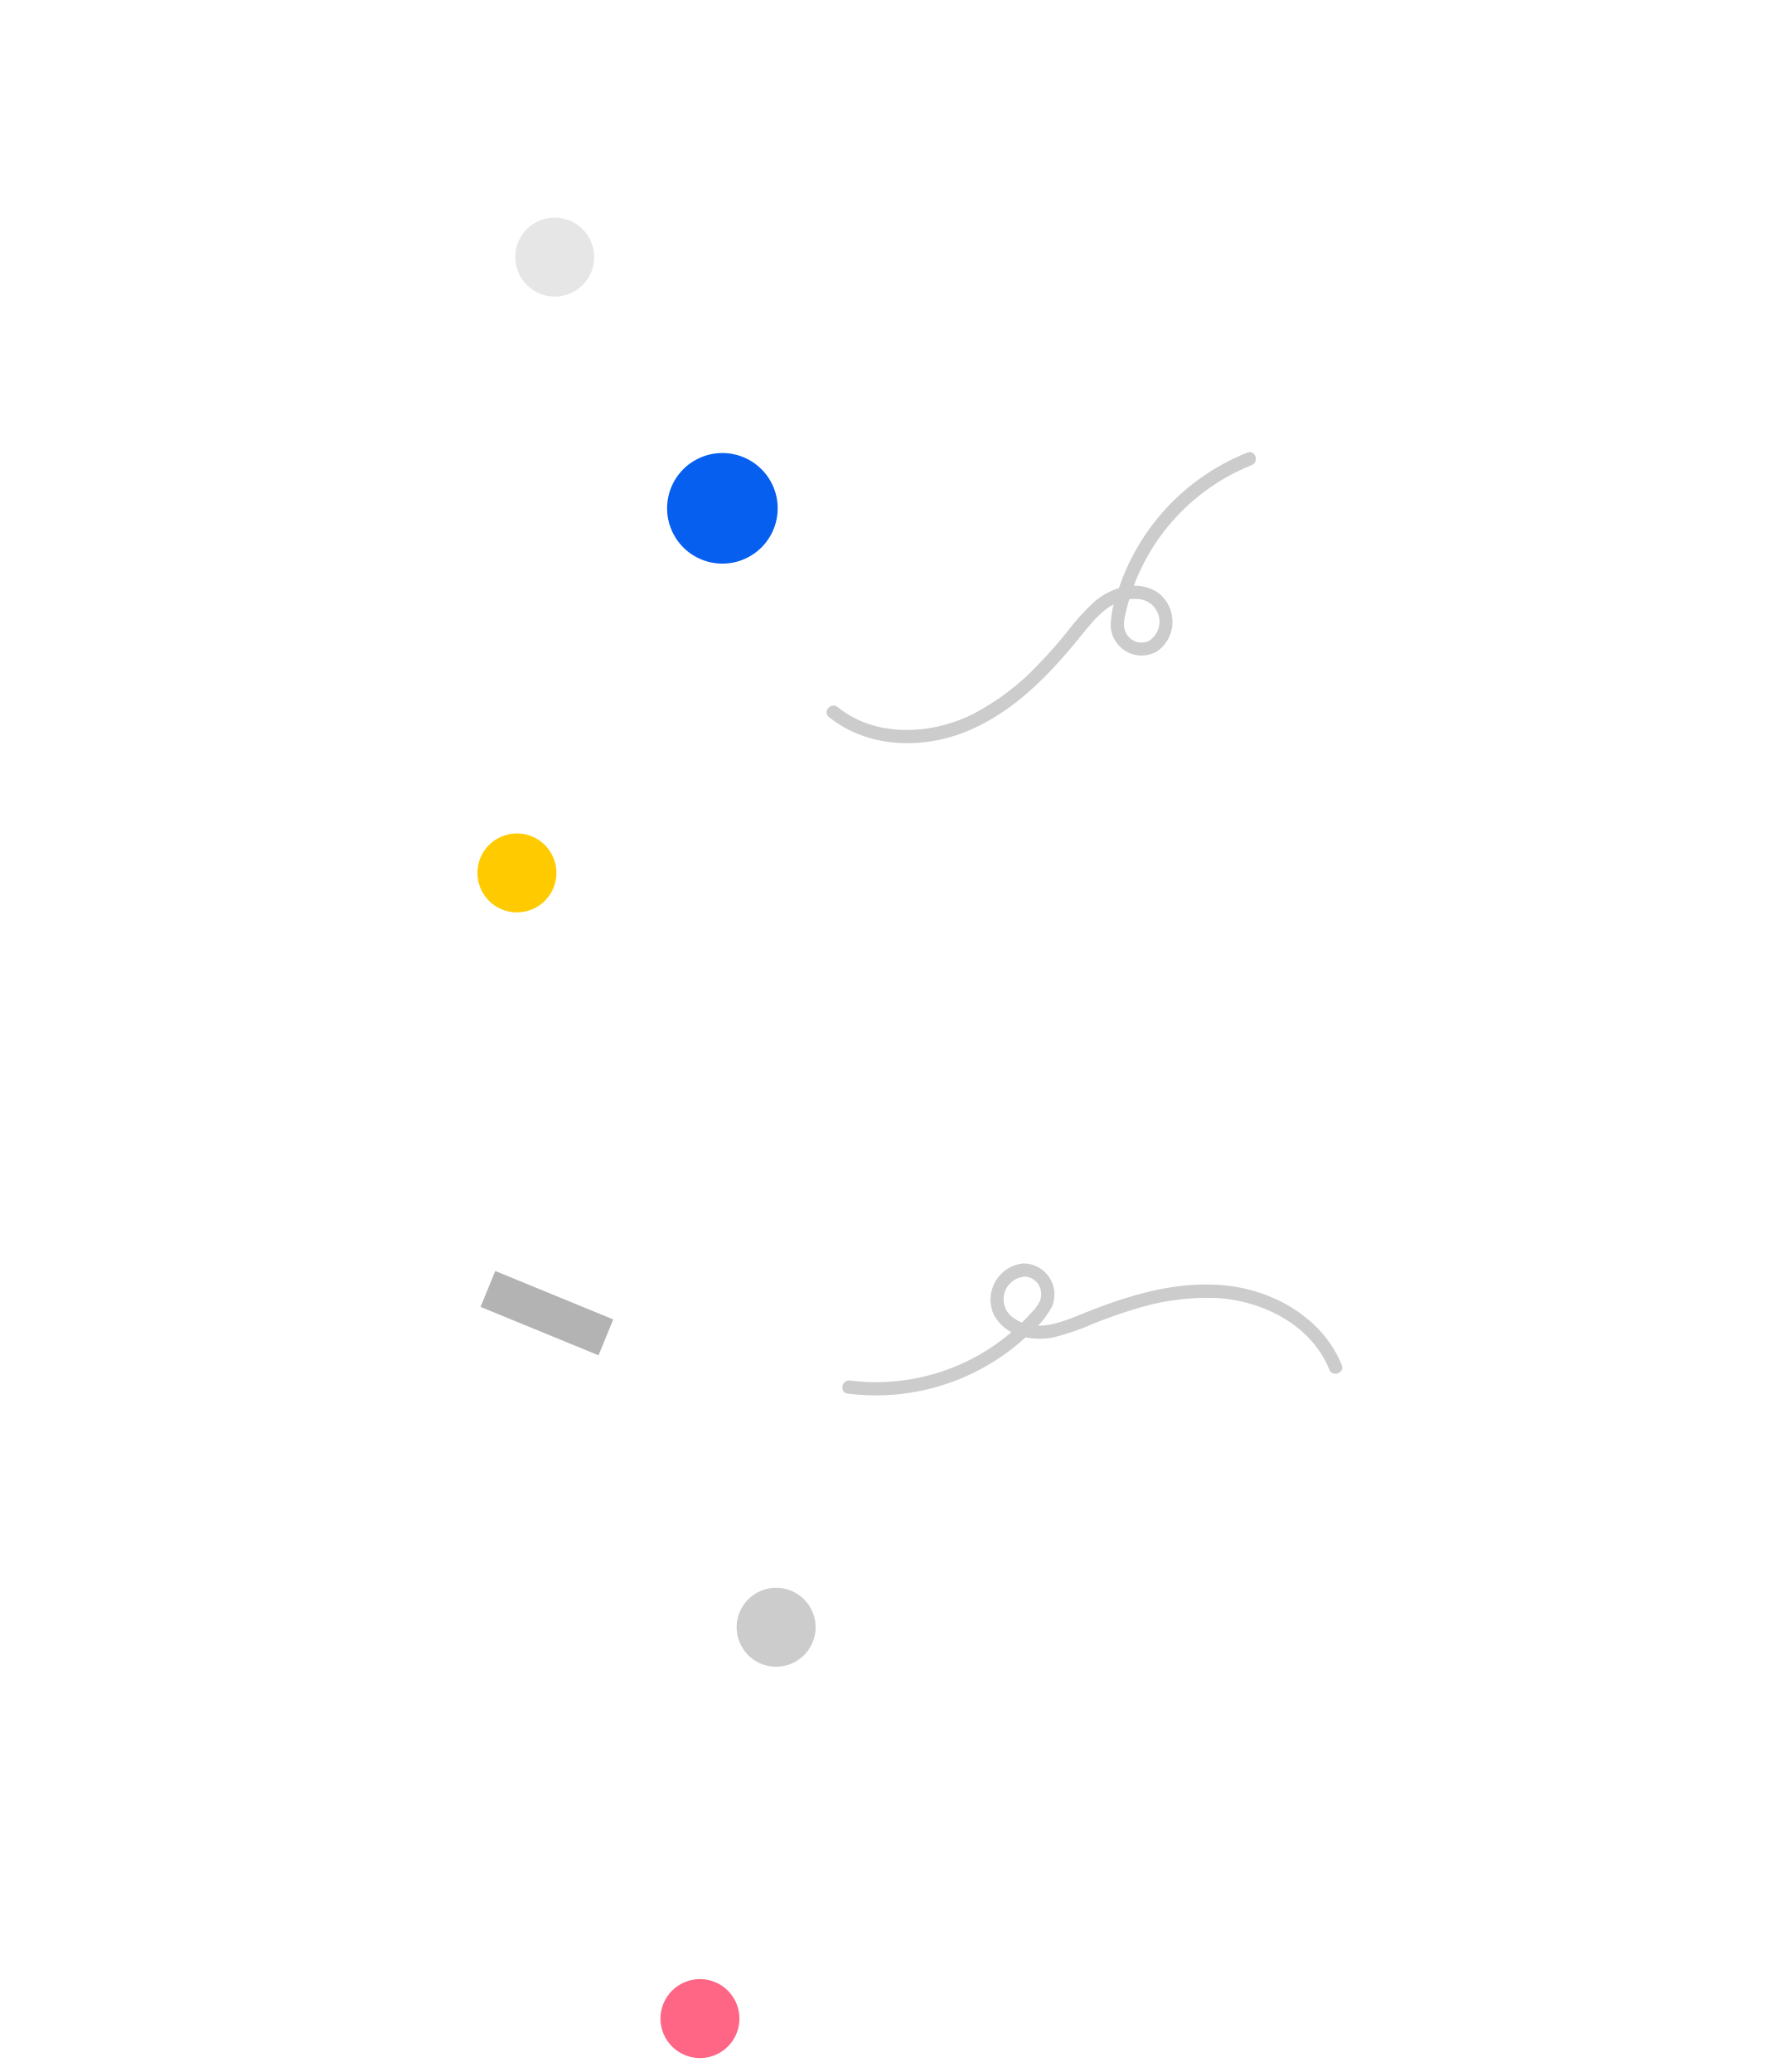
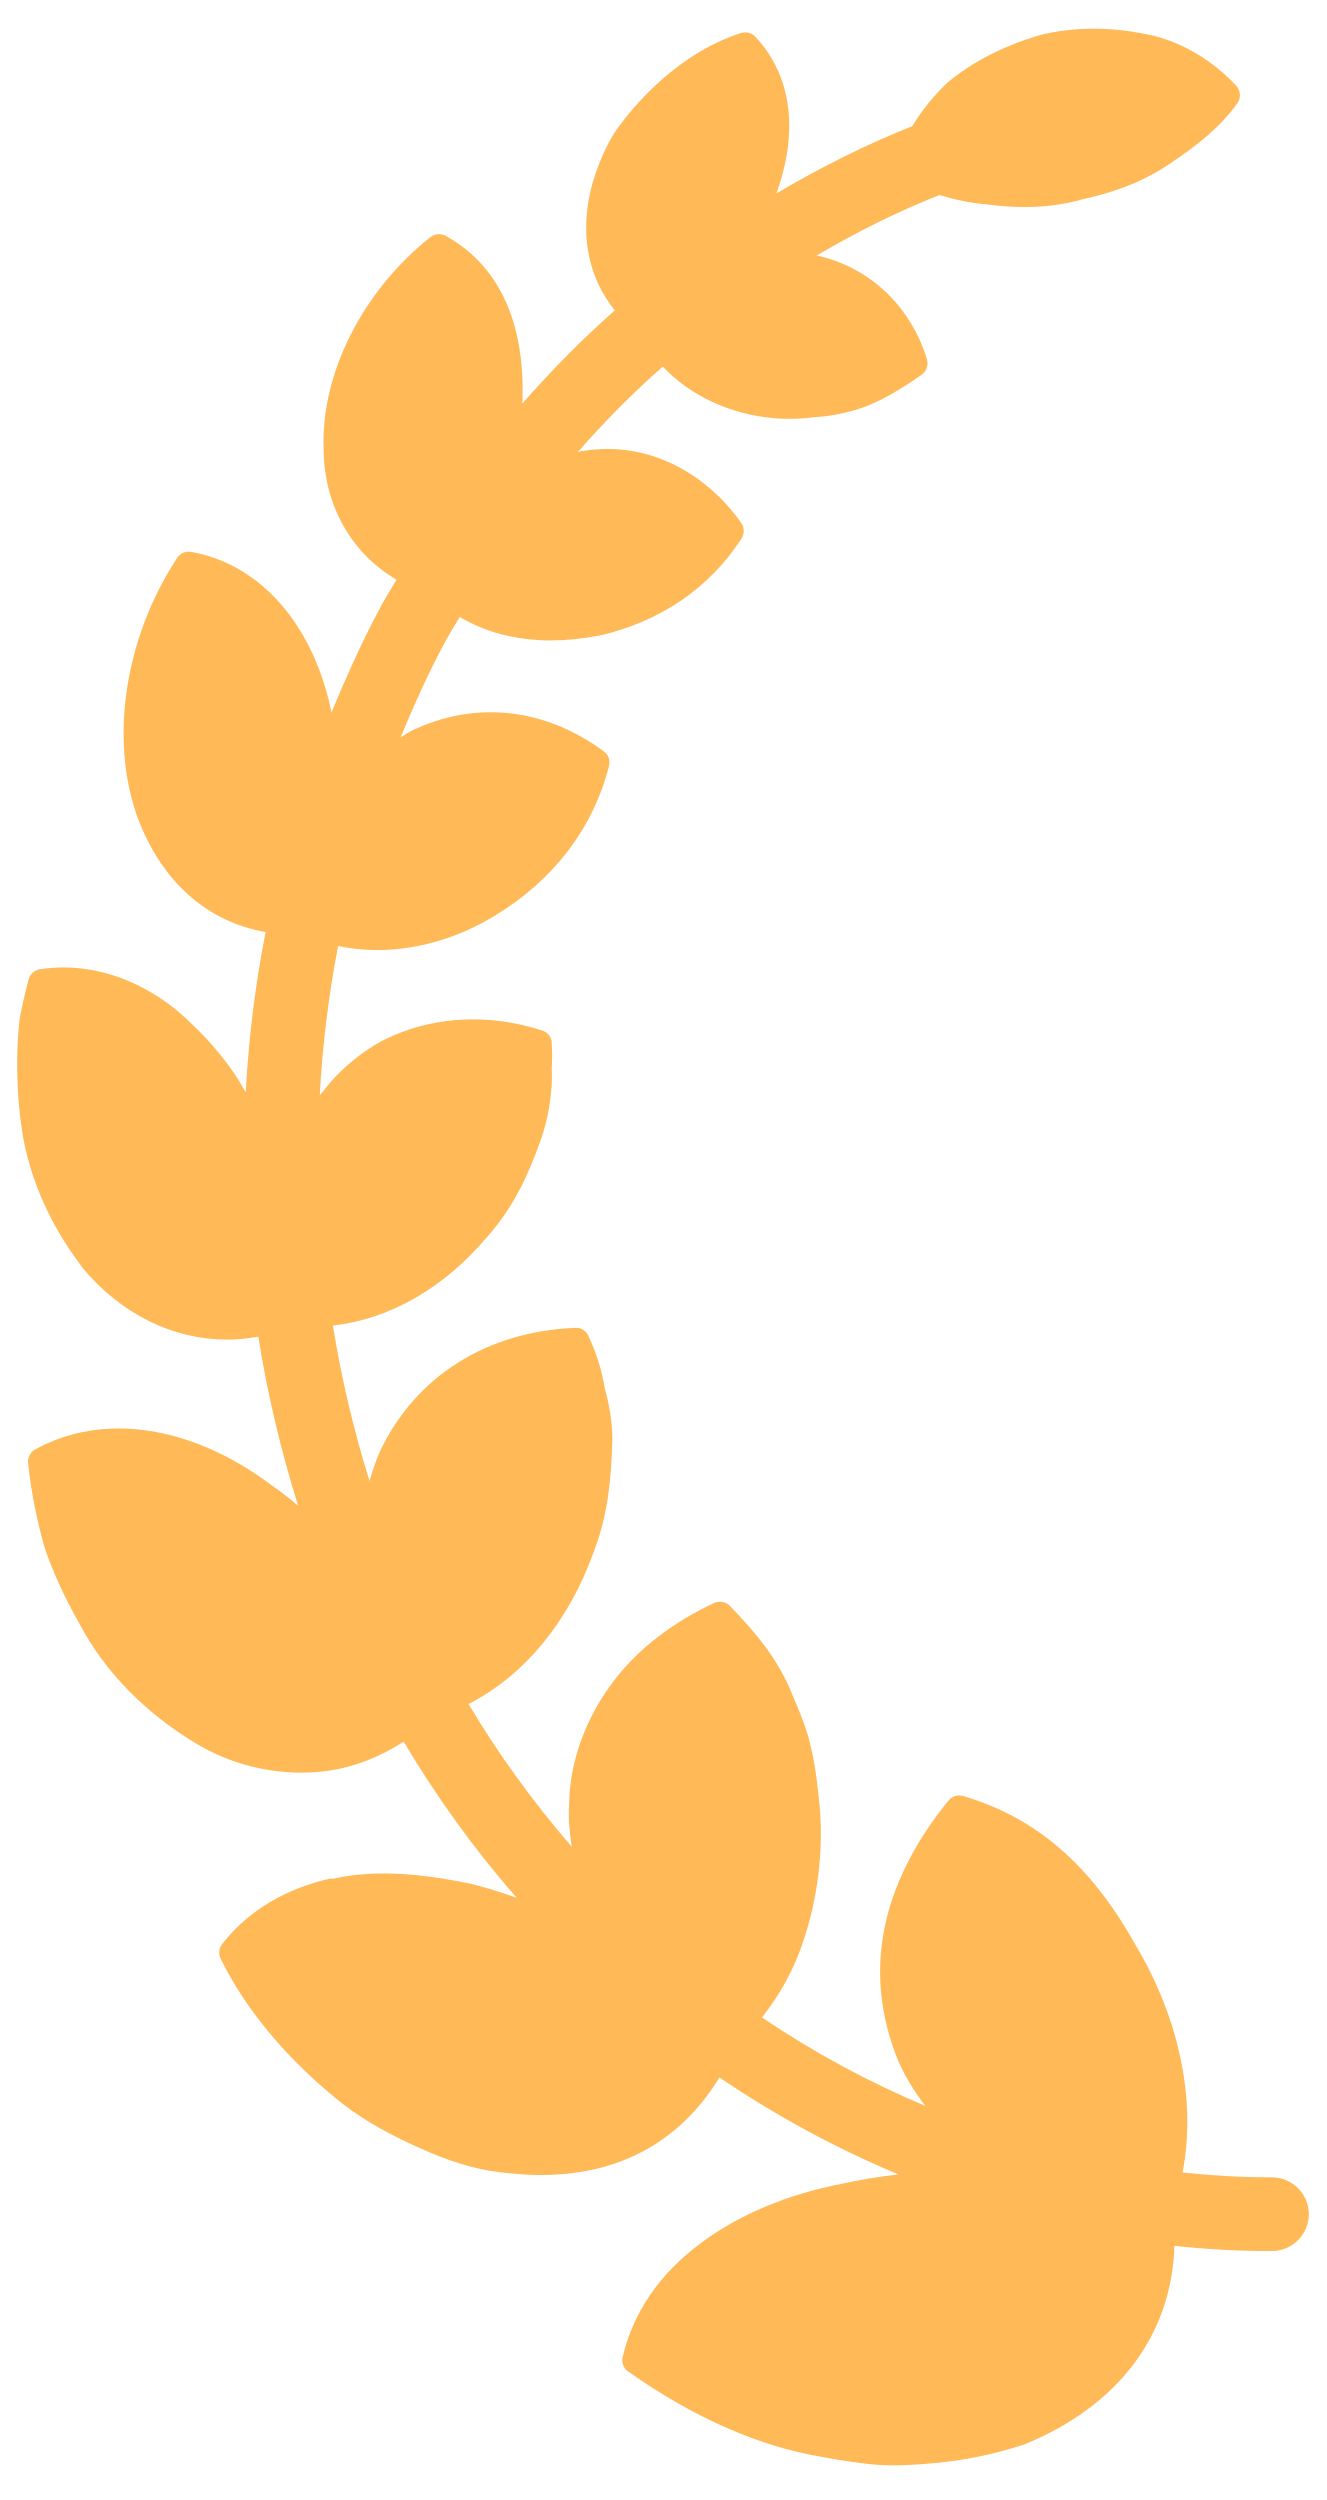
- <svg xmlns="http://www.w3.org/2000/svg" width="58" height="68" viewBox="0 0 58 68" fill="none">
-   <path d="M23.006 15.008C23.931 14.622 24.993 15.059 25.38 15.983C25.766 16.908 25.33 17.97 24.405 18.357C23.481 18.743 22.418 18.307 22.032 17.382C21.645 16.458 22.081 15.395 23.006 15.008Z" fill="#065FEF" />
-   <path d="M22.47 65.052C23.13 64.775 23.889 65.087 24.165 65.748C24.441 66.408 24.13 67.167 23.469 67.443C22.809 67.719 22.05 67.407 21.774 66.747C21.498 66.087 21.809 65.327 22.47 65.052Z" fill="#FF6584" />
-   <path d="M16.463 27.452C17.124 27.176 17.883 27.487 18.159 28.148C18.435 28.808 18.123 29.567 17.463 29.843C16.802 30.119 16.043 29.808 15.767 29.147C15.491 28.487 15.803 27.728 16.463 27.452Z" fill="#FFCA00" />
-   <path d="M17.704 7.241C18.364 6.965 19.123 7.277 19.399 7.937C19.675 8.597 19.364 9.357 18.703 9.633C18.043 9.908 17.284 9.597 17.008 8.936C16.732 8.276 17.044 7.517 17.704 7.241Z" fill="#E6E6E6" />
-   <path d="M24.969 52.209C25.63 51.933 26.389 52.244 26.665 52.905C26.941 53.565 26.629 54.324 25.968 54.6C25.308 54.876 24.549 54.565 24.273 53.904C23.997 53.244 24.309 52.485 24.969 52.209Z" fill="#CCCCCC" />
-   <path d="M41.07 15.266C40.066 15.669 39.172 16.304 38.461 17.118C37.75 17.933 37.242 18.905 36.979 19.954C36.907 20.251 36.795 20.587 37.001 20.855C37.077 20.959 37.185 21.034 37.309 21.069C37.432 21.103 37.564 21.094 37.682 21.044C37.823 20.961 37.933 20.835 37.994 20.684C38.056 20.533 38.066 20.366 38.023 20.208C37.981 20.051 37.887 19.912 37.758 19.812C37.628 19.713 37.47 19.66 37.307 19.66C36.496 19.591 35.933 20.296 35.477 20.861C34.439 22.148 33.242 23.398 31.675 24.022C30.225 24.599 28.447 24.543 27.201 23.531C26.983 23.354 27.273 23.029 27.489 23.205C28.725 24.208 30.525 24.121 31.895 23.451C32.705 23.035 33.438 22.482 34.062 21.818C34.389 21.484 34.697 21.131 34.992 20.769C35.267 20.402 35.573 20.061 35.908 19.749C36.477 19.262 37.356 18.995 38.021 19.466C38.168 19.582 38.285 19.73 38.364 19.898C38.442 20.067 38.48 20.252 38.475 20.438C38.47 20.625 38.421 20.807 38.332 20.971C38.244 21.135 38.118 21.276 37.965 21.382C37.818 21.465 37.653 21.51 37.484 21.514C37.315 21.517 37.148 21.478 36.998 21.401C36.847 21.324 36.718 21.21 36.623 21.071C36.527 20.932 36.467 20.771 36.449 20.603C36.446 20.216 36.519 19.832 36.662 19.472C36.984 18.432 37.534 17.477 38.273 16.677C39.013 15.878 39.922 15.255 40.934 14.853C41.195 14.752 41.331 15.166 41.07 15.266Z" fill="#CCCCCC" />
-   <path d="M27.895 45.308C28.968 45.442 30.057 45.321 31.074 44.952C32.091 44.584 33.006 43.98 33.745 43.191C33.952 42.966 34.213 42.726 34.163 42.392C34.147 42.264 34.089 42.146 33.997 42.056C33.905 41.966 33.786 41.91 33.658 41.897C33.495 41.901 33.338 41.958 33.211 42.06C33.084 42.163 32.994 42.304 32.955 42.462C32.916 42.62 32.93 42.787 32.995 42.937C33.061 43.086 33.173 43.21 33.316 43.289C33.992 43.743 34.826 43.399 35.498 43.125C37.031 42.503 38.683 41.99 40.356 42.203C41.904 42.401 43.432 43.312 44.031 44.801C44.136 45.061 43.726 45.206 43.621 44.947C43.027 43.47 41.41 42.674 39.887 42.596C38.977 42.568 38.068 42.695 37.2 42.974C36.752 43.108 36.312 43.268 35.878 43.441C35.46 43.628 35.026 43.778 34.582 43.889C33.848 44.039 32.951 43.846 32.597 43.112C32.525 42.94 32.494 42.754 32.507 42.568C32.52 42.382 32.576 42.202 32.671 42.042C32.766 41.882 32.897 41.746 33.054 41.645C33.211 41.545 33.389 41.483 33.575 41.463C33.743 41.462 33.91 41.503 34.059 41.582C34.209 41.661 34.336 41.776 34.43 41.916C34.524 42.056 34.582 42.218 34.598 42.386C34.614 42.554 34.589 42.724 34.523 42.88C34.338 43.22 34.089 43.521 33.789 43.765C33.003 44.52 32.059 45.088 31.025 45.429C29.991 45.77 28.893 45.875 27.814 45.735C27.536 45.697 27.618 45.27 27.895 45.308Z" fill="#CCCCCC" />
-   <path d="M15.769 42.89L16.253 41.712L20.124 43.302L19.641 44.48L15.769 42.89Z" fill="#B3B3B3" />
+ <svg xmlns="http://www.w3.org/2000/svg" width="26" height="49" viewBox="0 0 26 49" fill="none">
+   <path d="M6.506 36.813C5.611 37.006 4.868 37.446 4.356 38.101C4.291 38.183 4.278 38.293 4.323 38.388C4.823 39.406 5.653 40.398 6.743 41.256C7.173 41.583 7.678 41.863 8.336 42.151C8.956 42.421 9.488 42.561 10.013 42.598C10.21 42.618 10.403 42.631 10.595 42.631C11.445 42.631 12.195 42.433 12.828 42.036C13.346 41.708 13.776 41.256 14.101 40.718C15.208 41.468 16.386 42.108 17.608 42.618C17.231 42.663 16.858 42.721 16.496 42.803C15.433 43.008 14.473 43.411 13.726 43.973C12.926 44.568 12.413 45.318 12.203 46.201C12.178 46.311 12.223 46.418 12.313 46.483C13.606 47.393 14.898 47.961 16.146 48.161C16.486 48.226 16.823 48.276 17.163 48.308C17.278 48.316 17.388 48.321 17.503 48.321C17.728 48.321 17.951 48.308 18.181 48.288C18.853 48.238 19.473 48.108 20.036 47.923H20.048C21.918 47.168 22.966 45.766 23.018 44.018C23.651 44.088 24.291 44.121 24.931 44.121C25.328 44.121 25.653 43.793 25.653 43.398C25.653 43.001 25.326 42.676 24.931 42.676C24.348 42.676 23.761 42.643 23.178 42.581C23.448 41.198 23.128 39.586 22.263 38.133C21.386 36.558 20.311 35.623 18.878 35.203C18.776 35.171 18.66 35.203 18.59 35.293C17.988 36.023 17.566 36.828 17.375 37.616C17.151 38.531 17.228 39.466 17.605 40.393C17.741 40.706 17.925 41.001 18.136 41.276C17.023 40.808 15.945 40.226 14.935 39.541C15.288 39.098 15.575 38.581 15.761 37.998C16.023 37.198 16.131 36.333 16.073 35.496V35.488C16.036 35.111 15.996 34.681 15.906 34.298C15.823 33.896 15.668 33.543 15.541 33.243C15.258 32.513 14.778 31.963 14.306 31.476C14.228 31.393 14.101 31.373 13.998 31.418C13.191 31.796 12.538 32.296 12.058 32.908C11.483 33.651 11.163 34.528 11.156 35.358C11.136 35.633 11.163 35.916 11.206 36.196C10.443 35.313 9.766 34.378 9.183 33.398C10.265 32.848 11.136 31.806 11.633 30.428C11.933 29.648 11.978 28.943 12.003 28.221C12.003 27.888 11.945 27.543 11.851 27.196C11.793 26.843 11.683 26.506 11.53 26.178C11.486 26.083 11.39 26.018 11.275 26.026C9.541 26.096 8.146 26.973 7.448 28.446C7.365 28.631 7.3 28.831 7.243 29.028C6.935 28.043 6.693 27.026 6.525 25.981C7.626 25.858 8.7 25.251 9.546 24.246C10.095 23.631 10.37 22.973 10.575 22.408C10.698 22.081 10.768 21.748 10.8 21.416C10.82 21.248 10.82 21.083 10.813 20.943C10.825 20.776 10.825 20.611 10.813 20.438C10.813 20.323 10.73 20.228 10.62 20.196C9.911 19.971 9.206 19.921 8.533 20.048C8.168 20.113 7.816 20.233 7.478 20.406C7.151 20.586 6.846 20.821 6.563 21.116C6.453 21.231 6.366 21.353 6.268 21.468C6.318 20.488 6.441 19.511 6.626 18.543C6.876 18.593 7.131 18.621 7.393 18.621C8.168 18.621 8.973 18.391 9.698 17.948C10.851 17.251 11.626 16.233 11.938 15.011C11.963 14.901 11.926 14.793 11.836 14.728C10.678 13.871 9.308 13.723 8.061 14.326C7.991 14.363 7.921 14.408 7.851 14.453C8.101 13.846 8.376 13.238 8.683 12.656C8.786 12.463 8.901 12.278 9.011 12.093C9.298 12.261 9.613 12.388 9.951 12.463C10.221 12.521 10.501 12.553 10.788 12.553C11.076 12.553 11.408 12.521 11.741 12.458H11.748C12.946 12.183 13.906 11.523 14.533 10.558C14.591 10.468 14.591 10.348 14.533 10.258C13.951 9.413 12.818 8.601 11.403 8.843C11.378 8.843 11.346 8.856 11.321 8.863C11.846 8.268 12.396 7.706 12.991 7.186C13.521 7.748 14.303 8.121 15.166 8.196C15.276 8.208 15.376 8.208 15.473 8.208C15.658 8.208 15.831 8.196 15.961 8.176C16.236 8.163 16.498 8.111 16.748 8.041C17.261 7.888 17.701 7.598 18.066 7.343C18.161 7.273 18.201 7.158 18.168 7.043C17.848 5.988 17.023 5.226 16.006 5.008C16.781 4.553 17.581 4.151 18.413 3.823C18.726 3.918 19.041 3.983 19.361 4.008C19.603 4.041 19.848 4.058 20.078 4.058C20.481 4.058 20.866 4.008 21.218 3.906C21.903 3.758 22.466 3.528 22.946 3.196C23.406 2.888 23.886 2.531 24.251 2.026C24.328 1.923 24.316 1.776 24.231 1.681C23.776 1.193 23.201 0.848 22.611 0.701C22.111 0.586 21.338 0.476 20.486 0.663H20.473C19.731 0.868 19.078 1.193 18.566 1.623C18.291 1.886 18.061 2.173 17.881 2.473C16.958 2.838 16.076 3.286 15.218 3.791C15.661 2.561 15.513 1.473 14.803 0.718C14.733 0.641 14.623 0.616 14.521 0.648C13.881 0.853 13.266 1.251 12.703 1.813C12.448 2.068 12.223 2.338 12.031 2.621C11.863 2.896 11.731 3.211 11.621 3.561C11.346 4.528 11.506 5.411 12.051 6.083C11.403 6.653 10.803 7.268 10.233 7.913C10.233 7.888 10.241 7.856 10.241 7.831C10.286 6.301 9.768 5.193 8.736 4.623C8.641 4.573 8.526 4.578 8.436 4.648C7.111 5.698 6.291 7.318 6.343 8.783C6.343 9.493 6.561 10.141 6.971 10.666C7.188 10.948 7.463 11.178 7.771 11.363C7.648 11.573 7.516 11.778 7.406 11.996C7.066 12.636 6.773 13.301 6.496 13.966C6.476 13.871 6.458 13.773 6.431 13.678C6.028 12.111 5.023 11.041 3.748 10.818C3.638 10.798 3.531 10.843 3.473 10.933C2.436 12.513 2.136 14.523 2.711 16.061C3.183 17.296 4.073 18.071 5.206 18.268C5.001 19.306 4.873 20.356 4.816 21.411C4.738 21.276 4.663 21.141 4.573 21.013C4.336 20.673 4.061 20.353 3.766 20.078C3.491 19.803 3.191 19.573 2.871 19.401C2.206 19.031 1.481 18.888 0.778 18.998C0.676 19.018 0.586 19.093 0.561 19.196C0.496 19.438 0.438 19.688 0.388 19.951C0.356 20.201 0.343 20.456 0.338 20.713C0.331 21.226 0.363 21.723 0.441 22.218C0.588 23.121 1.003 24.048 1.606 24.828V24.836C2.373 25.763 3.398 26.256 4.448 26.256C4.653 26.256 4.858 26.236 5.063 26.198C5.243 27.331 5.506 28.431 5.843 29.513C5.671 29.366 5.491 29.226 5.306 29.098C3.743 27.933 2.016 27.678 0.691 28.408C0.596 28.458 0.538 28.568 0.551 28.678C0.608 29.228 0.718 29.786 0.878 30.348C1.051 30.848 1.288 31.358 1.583 31.871C2.056 32.761 2.843 33.566 3.803 34.148C4.583 34.628 5.353 34.743 5.908 34.743C6.101 34.743 6.266 34.731 6.401 34.711C6.931 34.641 7.443 34.441 7.911 34.136C8.551 35.211 9.286 36.236 10.126 37.196C9.838 37.093 9.543 37.003 9.248 36.926C8.103 36.688 7.251 36.656 6.491 36.831L6.506 36.813Z" fill="#FFB957" />
</svg>
